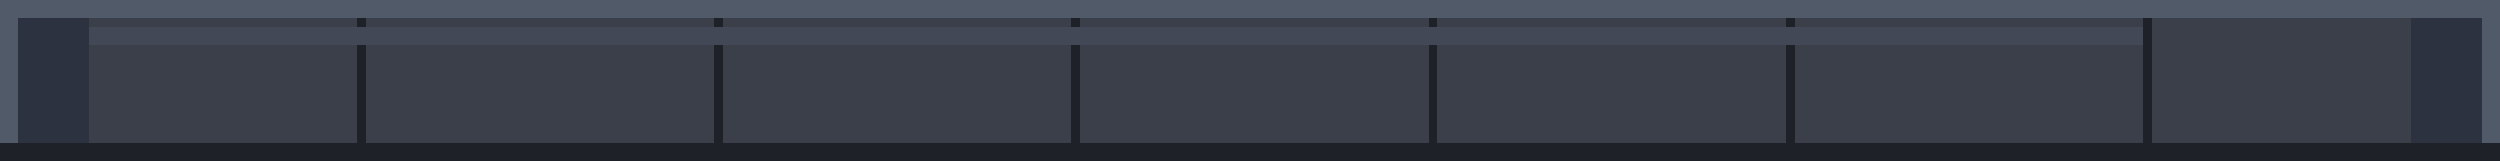
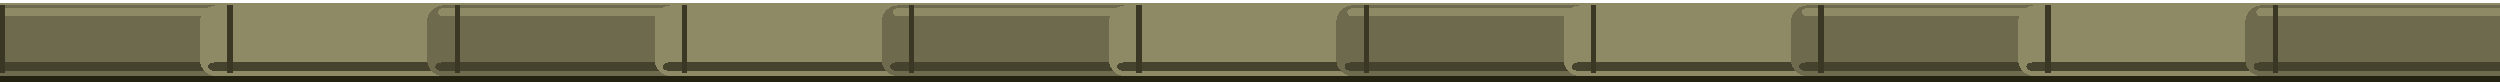
- <svg xmlns="http://www.w3.org/2000/svg" width="280" height="18" shape-rendering="crispEdges">
-   <rect x="0" y="16" width="280" height="2" fill="#1E2228" />
-   <rect x="0" y="2" width="280" height="14" fill="#3A3F4A" />
-   <rect x="0" y="0" width="280" height="2" fill="#505A68" />
-   <rect x="40" y="2" width="1" height="14" fill="#1E2228" />
-   <rect x="80" y="2" width="1" height="14" fill="#1E2228" />
-   <rect x="120" y="2" width="1" height="14" fill="#1E2228" />
-   <rect x="160" y="2" width="1" height="14" fill="#1E2228" />
-   <rect x="200" y="2" width="1" height="14" fill="#1E2228" />
-   <rect x="240" y="2" width="1" height="14" fill="#1E2228" />
-   <rect x="0" y="2" width="10" height="14" fill="#2D3240" />
-   <rect x="0" y="2" width="2" height="14" fill="#505A68" />
-   <rect x="270" y="2" width="10" height="14" fill="#2D3240" />
-   <rect x="278" y="2" width="2" height="14" fill="#505A68" />
-   <rect x="10" y="3" width="230" height="2" fill="#424855" />
+ <svg xmlns="http://www.w3.org/2000/svg" width="920" height="30" shape-rendering="crispEdges">
+   <rect x="0" y="27" width="920" height="3" fill="#23210F" />
+   <rect x="-10.0" y="2" width="103.7" height="26" rx="6" ry="6" fill="#6E6A4D" />
+   <rect x="-6.0" y="3" width="95.7" height="3" rx="2" fill="#8E8A66" />
+   <rect x="-7.0" y="23" width="97.7" height="3" rx="2" fill="#45422E" />
+   <rect x="0.0" y="2" width="2" height="25" fill="#3A3724" />
+   <rect x="73.6" y="2" width="103.7" height="26" rx="6" ry="6" fill="#8E8A66" />
+   <rect x="77.6" y="3" width="95.7" height="3" rx="2" fill="#8E8A66" />
+   <rect x="76.6" y="23" width="97.7" height="3" rx="2" fill="#45422E" />
+   <rect x="83.6" y="2" width="2" height="25" fill="#3A3724" />
+   <rect x="157.2" y="2" width="103.7" height="26" rx="6" ry="6" fill="#6E6A4D" />
+   <rect x="161.2" y="3" width="95.7" height="3" rx="2" fill="#8E8A66" />
+   <rect x="160.2" y="23" width="97.7" height="3" rx="2" fill="#45422E" />
+   <rect x="167.3" y="2" width="2" height="25" fill="#3A3724" />
+   <rect x="240.9" y="2" width="103.7" height="26" rx="6" ry="6" fill="#8E8A66" />
+   <rect x="244.9" y="3" width="95.7" height="3" rx="2" fill="#8E8A66" />
+   <rect x="243.9" y="23" width="97.7" height="3" rx="2" fill="#45422E" />
+   <rect x="250.9" y="2" width="2" height="25" fill="#3A3724" />
+   <rect x="324.5" y="2" width="103.7" height="26" rx="6" ry="6" fill="#6E6A4D" />
+   <rect x="328.5" y="3" width="95.7" height="3" rx="2" fill="#8E8A66" />
+   <rect x="327.5" y="23" width="97.7" height="3" rx="2" fill="#45422E" />
+   <rect x="334.5" y="2" width="2" height="25" fill="#3A3724" />
+   <rect x="408.1" y="2" width="103.7" height="26" rx="6" ry="6" fill="#8E8A66" />
+   <rect x="412.1" y="3" width="95.7" height="3" rx="2" fill="#8E8A66" />
+   <rect x="411.1" y="23" width="97.7" height="3" rx="2" fill="#45422E" />
+   <rect x="418.2" y="2" width="2" height="25" fill="#3A3724" />
+   <rect x="491.8" y="2" width="103.7" height="26" rx="6" ry="6" fill="#6E6A4D" />
+   <rect x="495.8" y="3" width="95.7" height="3" rx="2" fill="#8E8A66" />
+   <rect x="494.8" y="23" width="97.7" height="3" rx="2" fill="#45422E" />
+   <rect x="501.8" y="2" width="2" height="25" fill="#3A3724" />
+   <rect x="575.4" y="2" width="103.7" height="26" rx="6" ry="6" fill="#8E8A66" />
+   <rect x="579.4" y="3" width="95.7" height="3" rx="2" fill="#8E8A66" />
+   <rect x="578.4" y="23" width="97.7" height="3" rx="2" fill="#45422E" />
+   <rect x="585.5" y="2" width="2" height="25" fill="#3A3724" />
+   <rect x="659.1" y="2" width="103.7" height="26" rx="6" ry="6" fill="#6E6A4D" />
+   <rect x="663.1" y="3" width="95.7" height="3" rx="2" fill="#8E8A66" />
+   <rect x="662.1" y="23" width="97.7" height="3" rx="2" fill="#45422E" />
+   <rect x="669.1" y="2" width="2" height="25" fill="#3A3724" />
+   <rect x="742.7" y="2" width="103.7" height="26" rx="6" ry="6" fill="#8E8A66" />
+   <rect x="746.7" y="3" width="95.7" height="3" rx="2" fill="#8E8A66" />
+   <rect x="745.7" y="23" width="97.7" height="3" rx="2" fill="#45422E" />
+   <rect x="752.7" y="2" width="2" height="25" fill="#3A3724" />
+   <rect x="826.3" y="2" width="103.7" height="26" rx="6" ry="6" fill="#6E6A4D" />
+   <rect x="830.3" y="3" width="95.7" height="3" rx="2" fill="#8E8A66" />
+   <rect x="829.3" y="23" width="97.7" height="3" rx="2" fill="#45422E" />
+   <rect x="836.4" y="2" width="2" height="25" fill="#3A3724" />
+   <rect x="0" y="1" width="920" height="1" fill="#8E8A66" />
</svg>
